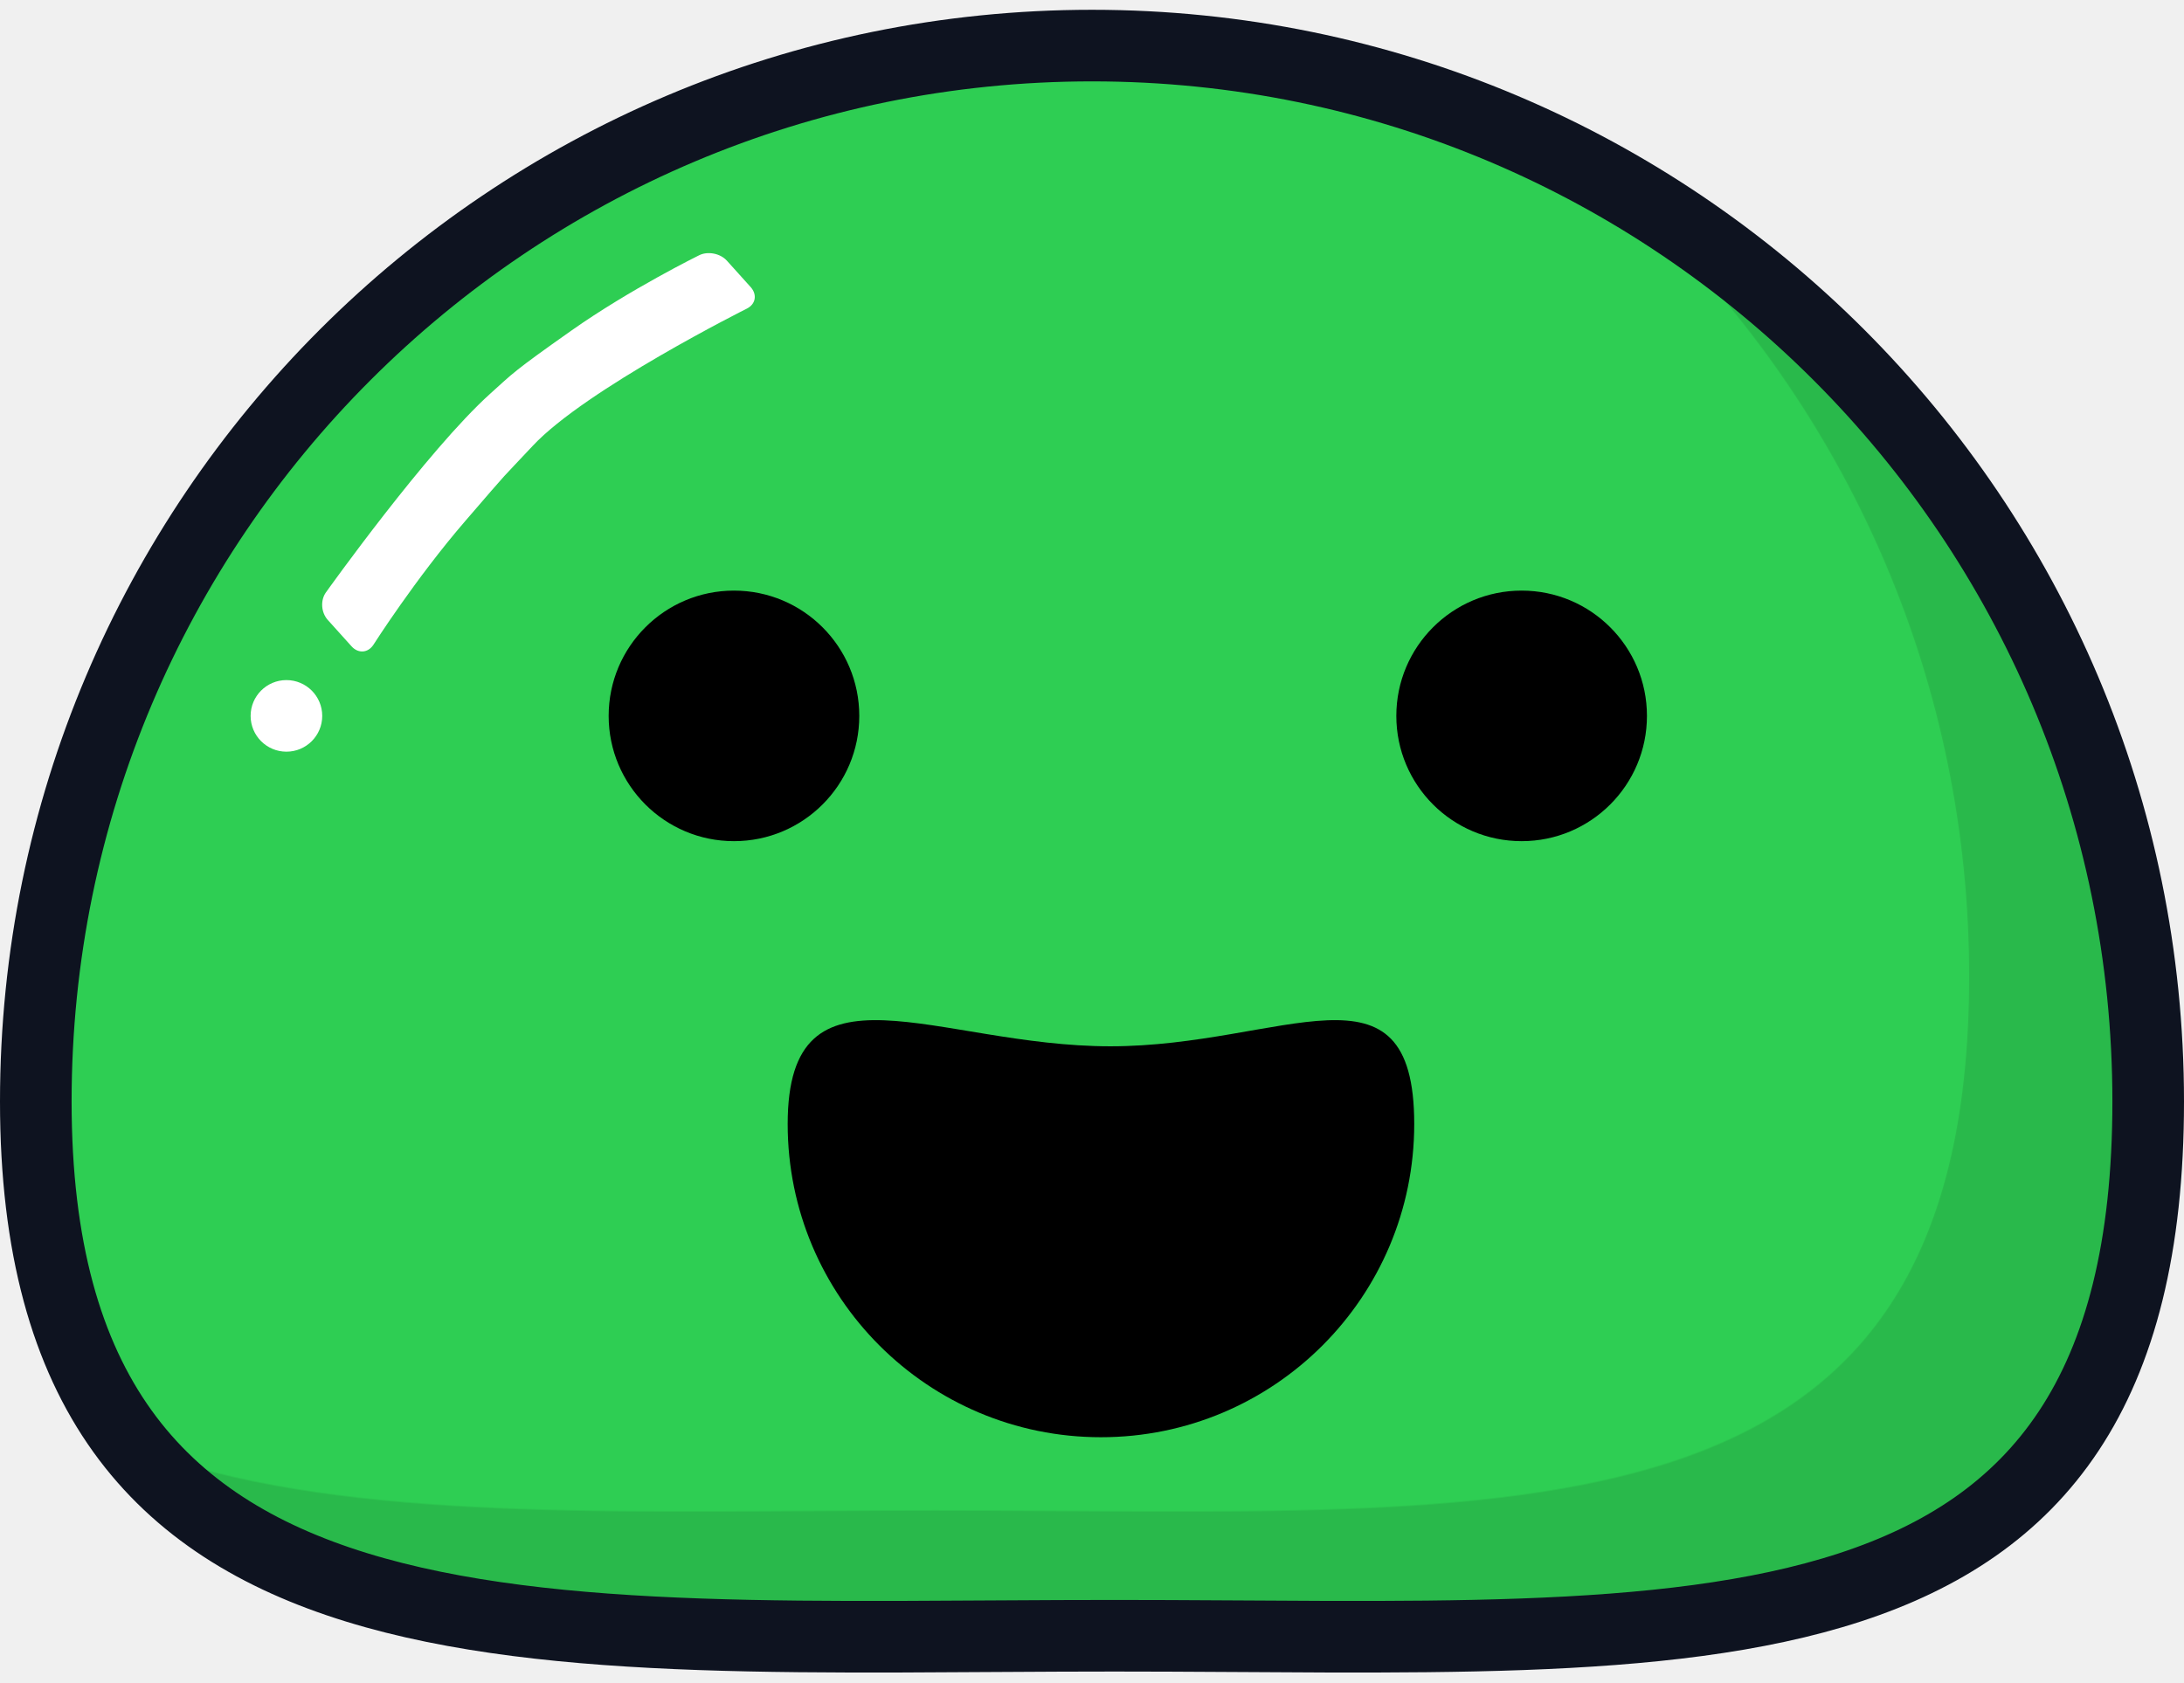
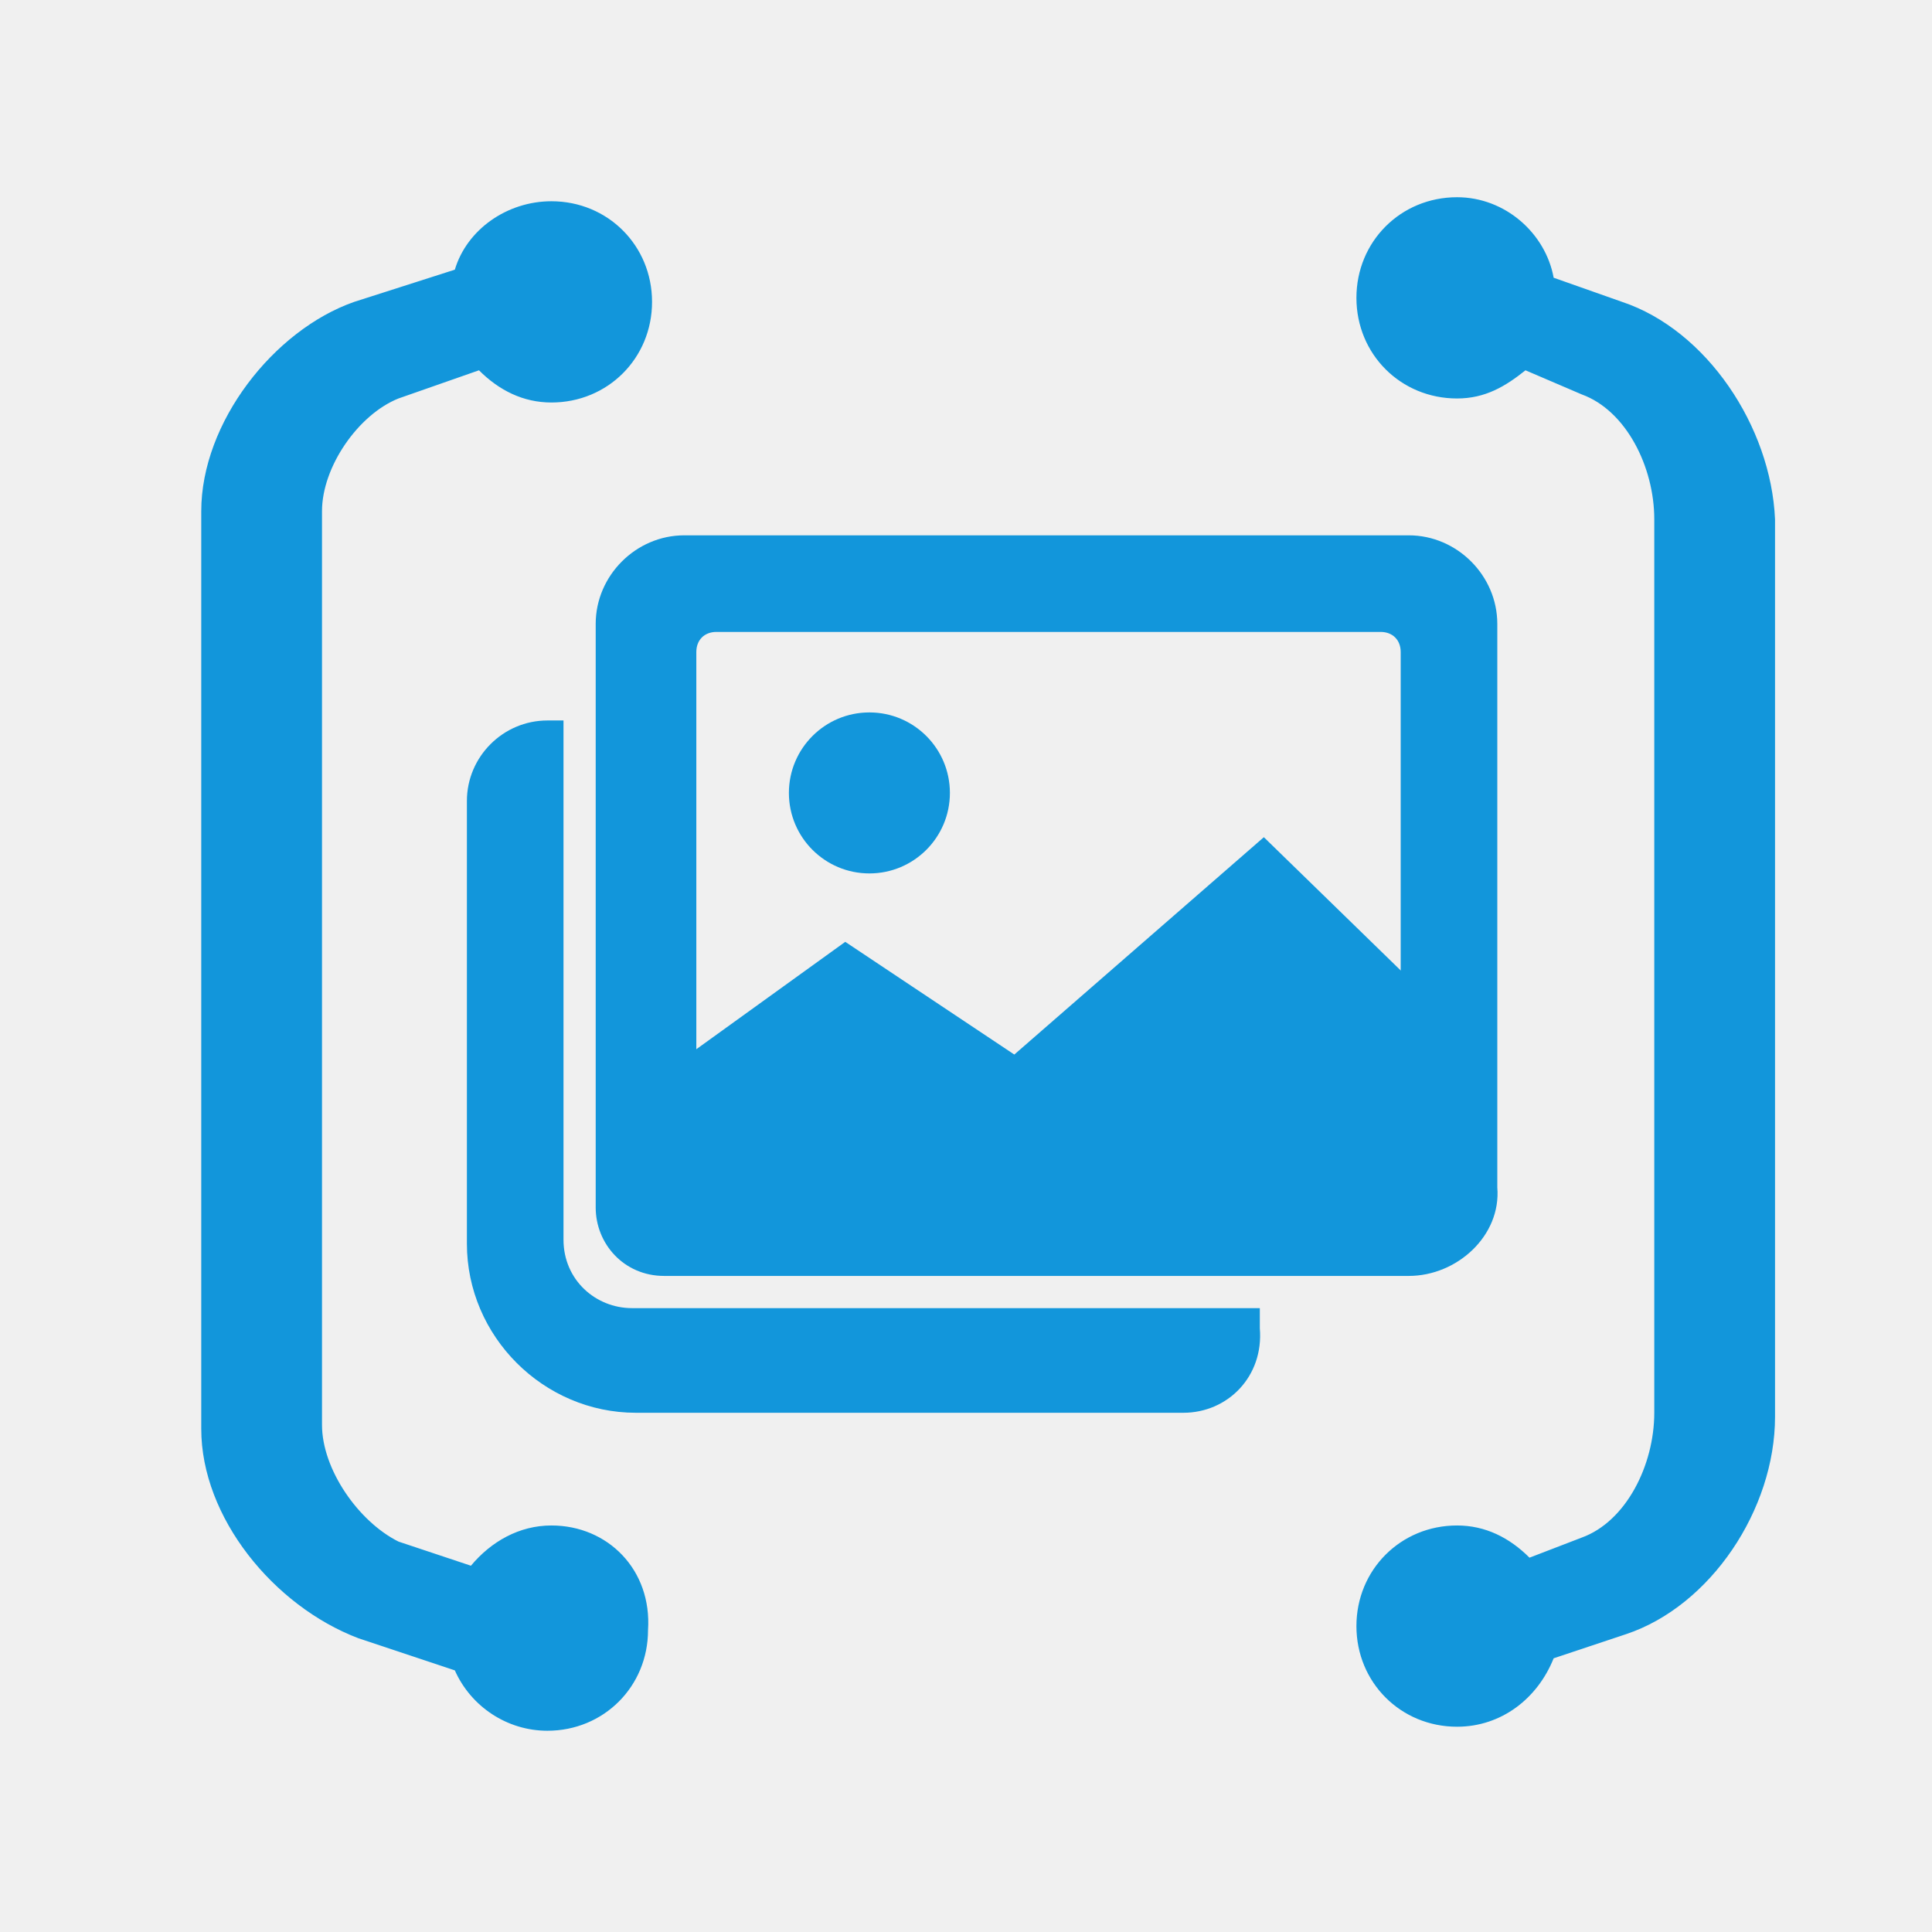
- <svg xmlns="http://www.w3.org/2000/svg" xmlns:xlink="http://www.w3.org/1999/xlink" width="122px" height="94px" viewBox="0 0 122 94" version="1.1">
+ <svg xmlns="http://www.w3.org/2000/svg" t="1635481337413" class="icon" viewBox="0 0 1024 1024" version="1.1" p-id="635" width="200" height="200">
  <defs>
-     <path d="M144.453,104 C177.038,104 203.453,77.585 203.453,45 C203.453,12.415 177.038,-14 144.453,-14 C111.868,-14 114.603,13.675 114.603,46.26 C114.603,78.845 111.868,104 144.453,104 Z" id="path-1" />
-     <filter x="-50%" y="-50%" width="200%" height="200%" filterUnits="objectBoundingBox" id="filter-2">
-       <feOffset dx="7" dy="-10" in="SourceAlpha" result="shadowOffsetInner1" />
-       <feComposite in="shadowOffsetInner1" in2="SourceAlpha" operator="arithmetic" k2="-1" k3="1" result="shadowInnerInner1" />
-       <feColorMatrix values="0 0 0 0 0   0 0 0 0 0   0 0 0 0 0  0 0 0 0.1 0" type="matrix" in="shadowInnerInner1" />
-     </filter>
+     <style type="text/css" />
  </defs>
-   <g id="Page-1" stroke="none" stroke-width="1" fill="none" fill-rule="evenodd">
-     <g id="icon" transform="translate(-98, 2)">
-       <g id="body" transform="translate(159, 45) rotate(-90) translate(-159, -45) ">
-         <use fill="#2ECE53" fill-rule="evenodd" xlink:href="#path-1" />
-         <use fill="black" fill-opacity="1" filter="url(#filter-2)" xlink:href="#path-1" />
-         <use stroke="#0E1320" stroke-width="4" xlink:href="#path-1" />
-       </g>
-       <circle id="left-eye" fill="#000000" cx="139" cy="38" r="7" />
-       <circle id="right-eye" fill="#000000" cx="183" cy="38" r="7" />
-       <g id="light" transform="translate(112, 10)" fill="#FFFFFF">
-         <circle cx="2" cy="28" r="2" />
-         <path d="M12.255,-1.65 C12.115,-2.177 12.446,-2.604 13.012,-2.604 L14.993,-2.604 C15.55,-2.604 16.121,-2.166 16.259,-1.643 C16.259,-1.643 17.428,2.487 17.903,6.458 C18.378,10.429 18.317,10.465 18.317,12.178 C18.317,16.941 16.208,26.439 16.208,26.439 C16.094,26.968 15.559,27.396 14.993,27.396 L13.012,27.396 C12.454,27.396 12.117,26.969 12.257,26.43 C12.257,26.43 13.426,22.229 13.964,17.986 C14.502,13.743 14.31,15.298 14.563,12.372 C14.936,8.061 12.255,-1.65 12.255,-1.65 Z" id="light-line" transform="translate(15.27143, 12.39619) scale(-1, 1) rotate(-48) translate(-15.27143, -12.39619) " />
-       </g>
-       <path d="M159.5,78.305 C169.165,78.305 177,70.47 177,60.805 C177,51.14 169.689,56.462 160.024,56.462 C150.359,56.462 142,51.14 142,60.805 C142,70.47 149.835,78.305 159.5,78.305 Z" id="mouth" fill="#000000" />
-     </g>
-   </g>
+   <path d="M859.733 160l-36.266-12.8c-4.267-23.467-25.6-42.667-51.2-42.667-29.867 0-53.334 23.467-53.334 53.334S742.4 211.2 772.267 211.2c14.933 0 25.6-6.4 36.266-14.933l29.867 12.8c23.467 8.533 38.4 38.4 38.4 66.133v473.6c0 27.733-14.933 57.6-38.4 66.133L810.667 825.6c-10.667-10.667-23.467-17.067-38.4-17.067-29.867 0-53.334 23.467-53.334 53.334S742.4 915.2 772.267 915.2c23.466 0 42.666-14.933 51.2-36.267l38.4-12.8C906.667 851.2 940.8 800 940.8 750.933V275.2c-2.133-49.067-36.267-100.267-81.067-115.2zM292.267 808.533c-17.067 0-32 8.534-42.667 21.334l-38.4-12.8c-21.333-10.667-40.533-38.4-40.533-61.867V270.933c0-23.466 19.2-51.2 40.533-59.733l42.667-14.933c10.666 10.666 23.466 17.066 38.4 17.066 29.866 0 53.333-23.466 53.333-53.333s-23.467-53.333-53.333-53.333c-23.467 0-44.8 14.933-51.2 36.266L187.733 160c-42.666 14.933-81.066 64-81.066 110.933v486.4c0 46.934 38.4 93.867 83.2 110.934l51.2 17.066c8.533 19.2 27.733 32 49.066 32 29.867 0 53.334-23.466 53.334-53.333 2.133-32-21.334-55.467-51.2-55.467zM418.133 420.267a42.667 42.667 0 1 0 85.334 0 42.667 42.667 0 1 0-85.334 0z" fill="#1296db" p-id="636" />
+   <path d="M669.867 443.733l81.066 78.934 2.134 110.933-396.8-2.133v-66.134L448 499.2l89.6 59.733z" fill="#1296db" p-id="637" />
+   <path d="M627.2 748.8H337.067c-49.067 0-89.6-40.533-89.6-89.6V424.533c0-23.466 19.2-42.666 42.666-42.666h8.534v275.2c0 21.333 17.066 36.266 36.266 36.266h332.8V704c2.134 25.6-17.066 44.8-40.533 44.8z" fill="#1296db" p-id="638" />
+   <path d="M746.667 676.267H352c-21.333 0-36.267-17.067-36.267-36.267V330.667c0-25.6 21.334-46.934 46.934-46.934h384c25.6 0 46.933 21.334 46.933 46.934v298.666c2.133 25.6-21.333 46.934-46.933 46.934z m-377.6-53.334H742.4V345.6c0-6.4-4.267-10.667-10.667-10.667h-352c-6.4 0-10.666 4.267-10.666 10.667v277.333z" fill="#1296db" p-id="639" />
</svg>
